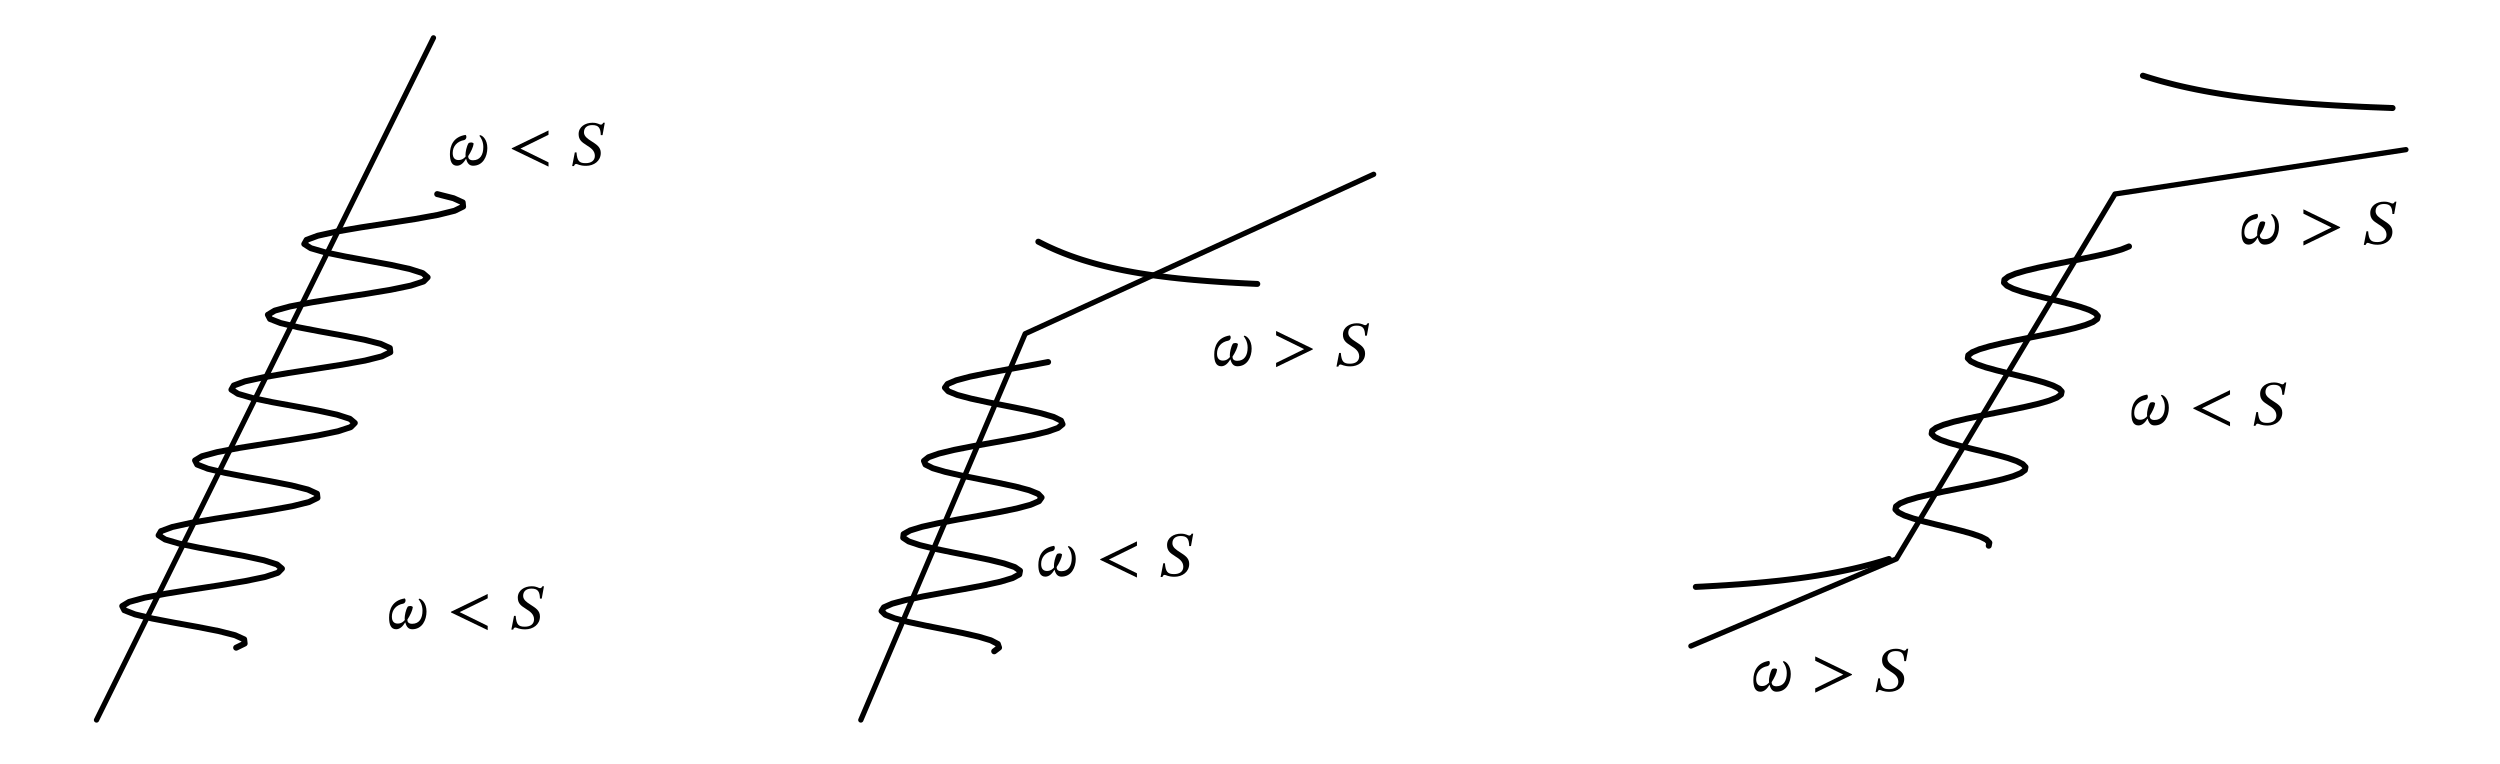
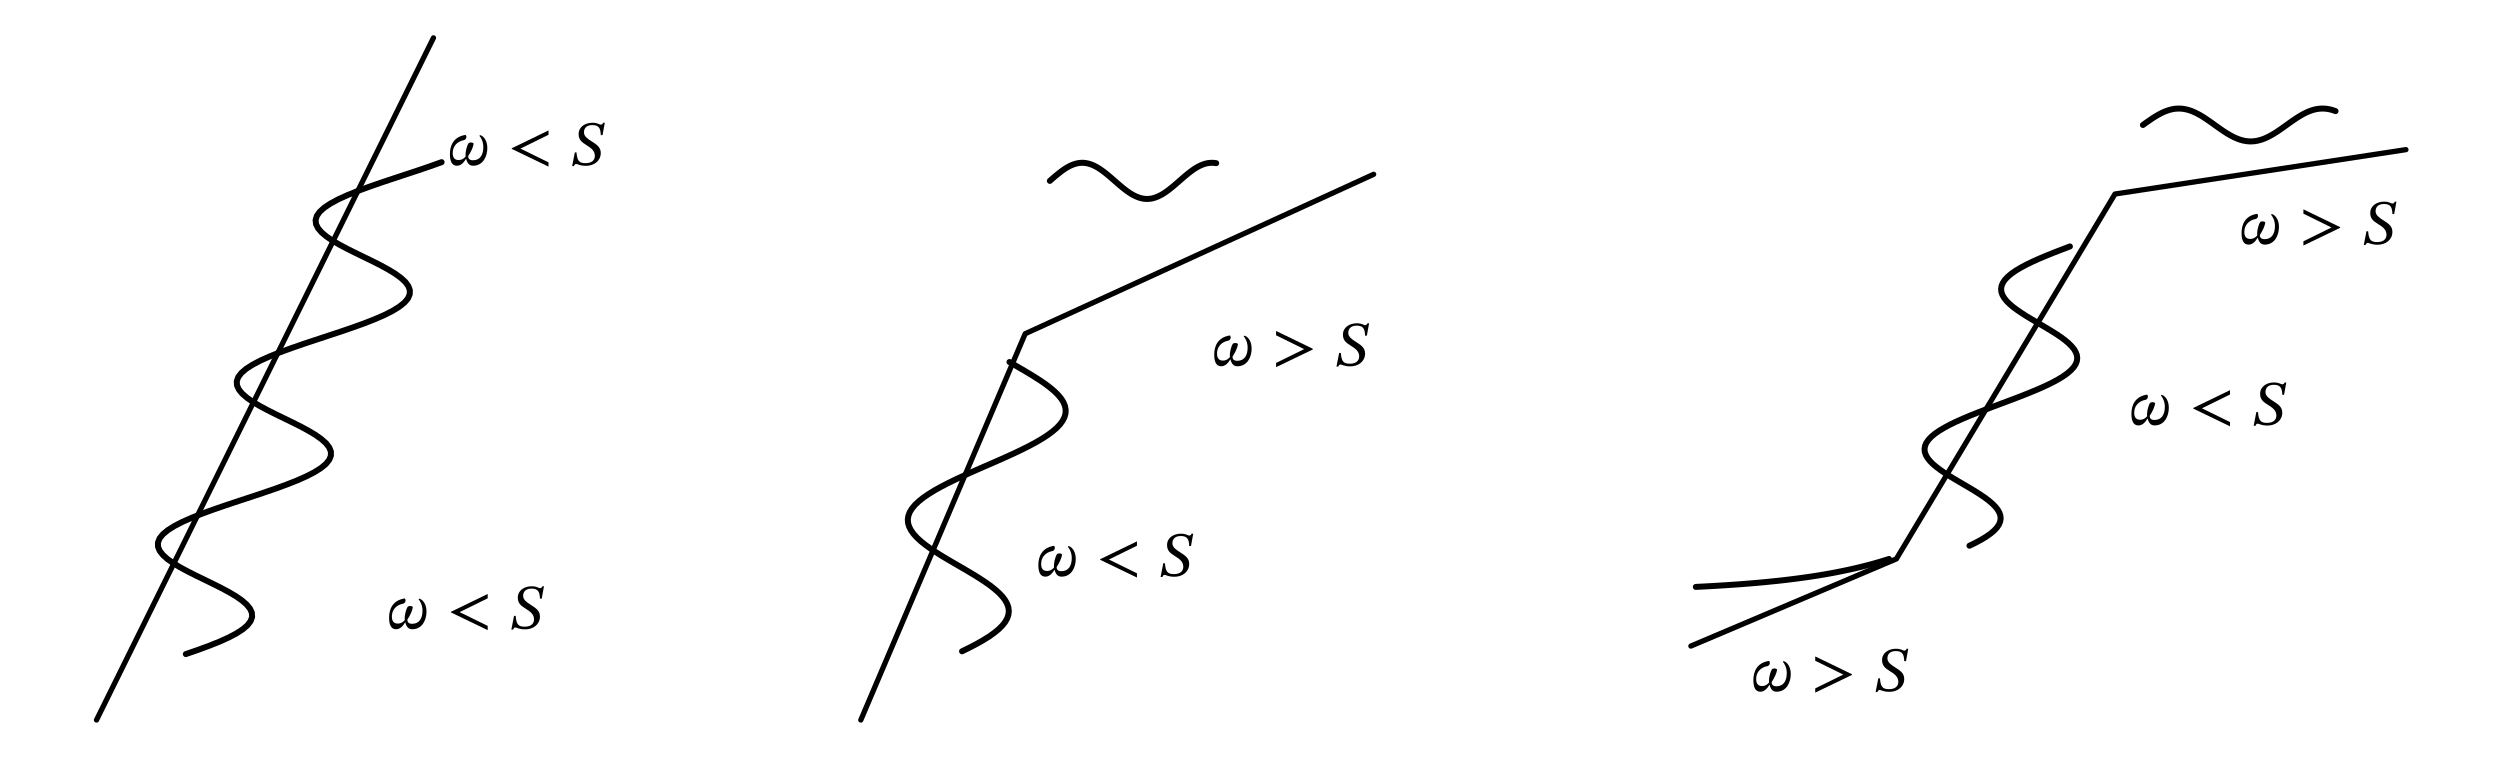
<svg xmlns="http://www.w3.org/2000/svg" xmlns:xlink="http://www.w3.org/1999/xlink" width="350.832pt" height="107.174pt" viewBox="0 0 350.832 107.174">
  <defs>
    <g>
      <g id="glyph-0-0">
        <path d="M 2.844 -1.25 C 3.234 -1.844 3.562 -2.547 3.609 -3 C 3.609 -3.078 3.438 -3.172 3.25 -3.172 C 3.109 -3.172 2.938 -3.125 2.891 -3.062 C 2.609 -2.609 2.469 -1.828 2.469 -1.453 C 2.469 -1.375 2.469 -1.297 2.484 -1.203 C 2.359 -1.047 2.047 -0.703 1.5 -0.703 C 1.031 -0.703 0.672 -0.953 0.672 -1.688 C 0.672 -2.641 1.297 -3.328 2.266 -3.5 C 2.469 -3.547 2.594 -3.75 2.594 -3.953 C 2.594 -4.078 2.547 -4.172 2.484 -4.234 C 0.766 -3.969 0.281 -2.719 0.281 -1.547 C 0.281 -0.578 0.531 0.094 1.266 0.094 C 1.828 0.094 2.234 -0.359 2.531 -0.859 L 2.562 -0.859 C 2.719 -0.234 3.016 0.094 3.531 0.094 C 4.938 0.094 5.531 -1.219 5.531 -2.391 C 5.531 -3.609 4.844 -4.156 4.5 -4.203 L 4.422 -4.094 C 4.562 -3.953 4.969 -3.375 4.969 -2.531 C 4.969 -1.453 4.531 -0.672 3.516 -0.672 C 3 -0.672 2.844 -0.938 2.844 -1.25 Z M 2.844 -1.25 " />
      </g>
      <g id="glyph-0-1">
        <path d="M 5.781 0.219 L 5.781 -0.375 L 1.844 -2.312 L 5.781 -4.25 L 5.781 -4.859 L 0.625 -2.359 L 0.625 -2.266 Z M 5.781 0.219 " />
      </g>
      <g id="glyph-0-2">
        <path d="M 4.484 -4.203 L 4.797 -5.938 L 4.578 -5.938 C 4.484 -5.75 4.391 -5.672 4.234 -5.672 C 4.031 -5.672 3.828 -5.938 3.062 -5.938 C 2.062 -5.938 1.125 -5.375 1.125 -4.344 C 1.125 -3.516 1.609 -3.188 2.203 -2.812 C 2.203 -2.812 2.203 -2.797 2.219 -2.797 C 2.844 -2.406 3.406 -2.031 3.406 -1.281 C 3.391 -0.594 2.859 -0.266 2.109 -0.266 C 1.219 -0.266 0.922 -0.562 0.828 -1.781 L 0.594 -1.781 L 0.219 0.141 L 0.484 0.141 C 0.516 -0.047 0.656 -0.156 0.781 -0.156 C 0.984 -0.156 1.25 0.109 2.172 0.109 C 3.266 0.109 4.234 -0.562 4.234 -1.703 C 4.234 -2.547 3.594 -2.906 2.953 -3.328 C 2.375 -3.688 1.875 -4.047 1.875 -4.594 C 1.875 -5.234 2.312 -5.609 3.047 -5.609 C 3.953 -5.609 4.203 -5.188 4.234 -4.203 Z M 4.484 -4.203 " />
      </g>
      <g id="glyph-0-3">
        <path d="M 5.781 -2.266 L 5.781 -2.359 L 0.625 -4.859 L 0.625 -4.25 L 4.562 -2.312 L 0.625 -0.375 L 0.625 0.219 Z M 5.781 -2.266 " />
      </g>
    </g>
  </defs>
  <path fill="none" stroke-width="0.747" stroke-linecap="round" stroke-linejoin="round" stroke="rgb(0%, 0%, 0%)" stroke-opacity="1" stroke-miterlimit="10" d="M 0 -4.648 L 47.65 91.817 " transform="matrix(0.992352, 0, 0, -0.992352, 13.54257, 96.42683)" />
-   <path fill="none" stroke-width="0.847" stroke-linecap="round" stroke-linejoin="round" stroke="rgb(0%, 0%, 0%)" stroke-opacity="1" stroke-miterlimit="10" d="M 19.749 5.579 L 20.95 6.165 L 20.879 6.756 L 19.588 7.342 L 17.269 7.933 L 14.266 8.519 L 10.995 9.11 L 7.909 9.696 L 5.44 10.287 L 3.941 10.873 L 3.642 11.464 L 4.618 12.05 L 6.779 12.641 L 9.889 13.227 L 13.593 13.818 L 17.45 14.404 L 21.009 14.995 L 23.851 15.581 L 25.654 16.172 L 26.224 16.758 L 25.528 17.349 L 23.689 17.935 L 20.981 18.526 L 17.789 19.112 L 14.549 19.703 L 11.723 20.289 L 9.704 20.879 L 8.782 21.466 L 9.121 22.056 L 10.707 22.643 L 13.384 23.233 L 16.84 23.82 L 20.674 24.41 L 24.437 25.001 L 27.689 25.587 L 30.047 26.174 L 31.247 26.764 L 31.18 27.351 L 29.889 27.941 L 27.575 28.528 L 24.571 29.118 L 21.3 29.705 L 18.21 30.295 L 15.742 30.886 L 14.242 31.472 L 13.939 32.059 L 14.911 32.649 L 17.072 33.236 L 20.182 33.826 L 23.882 34.413 L 27.74 35.003 L 31.302 35.59 L 34.144 36.18 L 35.951 36.771 L 36.526 37.357 L 35.829 37.944 L 33.995 38.534 L 31.287 39.121 L 28.09 39.711 L 24.855 40.298 L 22.028 40.888 L 20.005 41.475 L 19.08 42.065 L 19.415 42.655 L 21.001 43.242 L 23.674 43.828 L 27.13 44.419 L 30.968 45.009 L 34.731 45.596 L 37.982 46.182 L 40.34 46.773 L 41.545 47.359 L 41.482 47.95 L 40.191 48.54 L 37.88 49.127 L 34.877 49.713 L 31.601 50.304 L 28.515 50.894 L 26.043 51.481 L 24.54 52.067 L 24.237 52.658 L 25.209 53.244 L 27.366 53.835 L 30.476 54.421 L 34.176 55.012 L 38.033 55.598 L 41.592 56.189 L 44.442 56.779 L 46.249 57.366 L 46.823 57.952 L 46.131 58.543 L 44.296 59.129 L 41.592 59.72 L 38.396 60.306 L 35.16 60.896 L 32.33 61.483 L 30.306 62.073 L 29.381 62.664 L 29.712 63.25 L 31.298 63.837 L 33.967 64.427 L 37.423 65.018 L 41.257 65.604 L 45.024 66.191 L 48.276 66.781 L 50.638 67.368 L 51.842 67.958 L 51.783 68.549 L 50.492 69.135 L 48.181 69.722 " transform="matrix(0.992352, 0, 0, -0.992352, 13.54257, 96.42683)" />
+   <path fill="none" stroke-width="0.847" stroke-linecap="round" stroke-linejoin="round" stroke="rgb(0%, 0%, 0%)" stroke-opacity="1" stroke-miterlimit="10" d="M 12.632 4.674 L 14.325 5.256 L 15.915 5.843 L 17.375 6.425 L 18.674 7.012 L 19.785 7.594 L 20.686 8.181 L 21.363 8.763 L 21.804 9.35 L 22.005 9.932 L 21.969 10.519 L 21.705 11.102 L 21.225 11.688 L 20.552 12.271 L 19.71 12.857 L 18.722 13.44 L 17.627 14.026 L 16.462 14.609 L 15.262 15.195 L 14.061 15.778 L 12.9 16.364 L 11.817 16.947 L 10.853 17.534 L 10.026 18.116 L 9.381 18.703 L 8.928 19.285 L 8.696 19.872 L 8.692 20.454 L 8.924 21.041 L 9.396 21.623 L 10.105 22.21 L 11.034 22.793 L 12.172 23.379 L 13.494 23.962 L 14.974 24.548 L 16.58 25.131 L 18.281 25.717 L 20.04 26.304 L 21.816 26.886 L 23.571 27.473 L 25.272 28.055 L 26.878 28.642 L 28.358 29.225 L 29.677 29.811 L 30.814 30.394 L 31.743 30.98 L 32.448 31.563 L 32.916 32.149 L 33.148 32.732 L 33.145 33.318 L 32.908 33.901 L 32.456 34.487 L 31.802 35.07 L 30.98 35.657 L 30.011 36.239 L 28.929 36.826 L 27.767 37.408 L 26.567 37.995 L 25.366 38.577 L 24.201 39.164 L 23.107 39.746 L 22.123 40.333 L 21.28 40.916 L 20.607 41.502 L 20.131 42.085 L 19.867 42.671 L 19.836 43.254 L 20.04 43.84 L 20.481 44.423 L 21.158 45.009 L 22.064 45.592 L 23.174 46.178 L 24.477 46.761 L 25.937 47.348 L 27.531 47.93 L 29.22 48.517 L 30.972 49.099 L 32.747 49.686 L 34.51 50.268 L 36.219 50.855 L 37.841 51.437 L 39.336 52.024 L 40.679 52.607 L 41.84 53.193 L 42.793 53.78 L 43.529 54.362 L 44.029 54.945 L 44.288 55.531 L 44.316 56.118 L 44.107 56.7 L 43.682 57.287 L 43.052 57.869 L 42.249 58.456 L 41.297 59.039 L 40.226 59.625 L 39.077 60.208 L 37.876 60.794 L 36.675 61.377 L 35.502 61.963 L 34.396 62.546 L 33.396 63.132 L 32.534 63.715 L 31.838 64.301 L 31.338 64.884 L 31.046 65.471 L 30.983 66.053 L 31.157 66.64 L 31.57 67.222 L 32.219 67.809 L 33.093 68.391 L 34.18 68.978 L 35.459 69.56 L 36.904 70.147 L 38.478 70.729 L 40.159 71.316 L 41.907 71.899 L 43.682 72.485 L 45.45 73.068 L 47.166 73.654 L 48.799 74.237 " transform="matrix(0.992352, 0, 0, -0.992352, 13.54257, 96.42683)" />
  <g fill="rgb(0%, 0%, 0%)" fill-opacity="1">
    <use xlink:href="#glyph-0-0" x="54.321" y="88.211" />
  </g>
  <g fill="rgb(0%, 0%, 0%)" fill-opacity="1">
    <use xlink:href="#glyph-0-1" x="62.659" y="88.211" />
  </g>
  <g fill="rgb(0%, 0%, 0%)" fill-opacity="1">
    <use xlink:href="#glyph-0-2" x="71.539" y="88.211" />
  </g>
  <g fill="rgb(0%, 0%, 0%)" fill-opacity="1">
    <use xlink:href="#glyph-0-0" x="62.857" y="23.163" />
  </g>
  <g fill="rgb(0%, 0%, 0%)" fill-opacity="1">
    <use xlink:href="#glyph-0-1" x="71.194" y="23.163" />
  </g>
  <g fill="rgb(0%, 0%, 0%)" fill-opacity="1">
    <use xlink:href="#glyph-0-2" x="80.074" y="23.163" />
  </g>
  <path fill="none" stroke-width="0.747" stroke-linecap="round" stroke-linejoin="round" stroke="rgb(0%, 0%, 0%)" stroke-opacity="1" stroke-miterlimit="10" d="M 108.085 -4.648 L 131.329 49.977 L 180.608 72.521 " transform="matrix(0.992352, 0, 0, -0.992352, 13.54257, 96.42683)" />
-   <path fill="none" stroke-width="0.847" stroke-linecap="round" stroke-linejoin="round" stroke="rgb(0%, 0%, 0%)" stroke-opacity="1" stroke-miterlimit="10" d="M 126.948 5.067 L 127.633 5.587 L 127.46 6.102 L 126.46 6.622 L 124.736 7.138 L 122.472 7.657 L 119.894 8.173 L 117.261 8.693 L 114.836 9.208 L 112.864 9.728 L 111.545 10.243 L 111.017 10.763 L 111.348 11.283 L 112.521 11.798 L 114.434 12.318 L 116.922 12.834 L 119.76 13.353 L 122.697 13.869 L 125.468 14.388 L 127.818 14.904 L 129.546 15.424 L 130.498 15.943 L 130.597 16.459 L 129.849 16.979 L 128.337 17.494 L 126.224 18.014 L 123.716 18.529 L 121.071 19.049 L 118.552 19.565 L 116.41 20.084 L 114.867 20.6 L 114.08 21.12 L 114.139 21.639 L 115.052 22.155 L 116.745 22.674 L 119.075 23.19 L 121.831 23.71 L 124.763 24.225 L 127.613 24.745 L 130.125 25.261 L 132.069 25.78 L 133.278 26.296 L 133.648 26.816 L 133.159 27.331 L 131.876 27.851 L 129.932 28.37 L 127.523 28.886 L 124.893 29.406 L 122.307 29.921 L 120.02 30.441 L 118.268 30.957 L 117.229 31.476 L 117.016 31.992 L 117.662 32.511 L 119.122 33.027 L 121.272 33.547 L 123.917 34.066 L 126.822 34.582 L 129.727 35.102 L 132.368 35.617 L 134.514 36.137 L 135.97 36.652 L 136.612 37.172 L 136.395 37.688 L 135.352 38.207 L 133.596 38.723 L 131.309 39.243 L 128.719 39.762 L 126.09 40.278 L 123.685 40.797 L 121.74 41.313 L 120.461 41.833 L 119.981 42.348 L 120.354 42.868 L 121.567 43.384 L 123.515 43.903 L 126.027 44.419 L 128.881 44.938 L 131.813 45.458 L 134.569 45.974 " transform="matrix(0.992352, 0, 0, -0.992352, 13.54257, 96.42683)" />
-   <path fill="none" stroke-width="0.847" stroke-linecap="round" stroke-linejoin="round" stroke="rgb(0%, 0%, 0%)" stroke-opacity="1" stroke-miterlimit="10" d="M 133.191 62.991 L 133.64 62.762 L 134.088 62.538 L 134.537 62.321 L 134.986 62.117 L 135.435 61.916 L 135.883 61.723 L 136.332 61.538 L 136.781 61.357 L 137.23 61.184 L 137.678 61.015 L 138.123 60.857 L 138.572 60.7 L 139.021 60.55 L 139.469 60.404 L 139.918 60.267 L 140.367 60.133 L 140.816 60.003 L 141.264 59.877 L 141.713 59.755 L 142.611 59.527 L 143.508 59.314 L 144.406 59.117 L 144.854 59.023 L 145.303 58.932 L 145.752 58.846 L 146.649 58.68 L 147.098 58.602 L 147.547 58.527 L 148.444 58.385 L 149.342 58.251 L 149.791 58.188 L 150.688 58.07 L 152.034 57.905 L 152.483 57.858 L 152.932 57.806 L 153.381 57.759 L 153.829 57.716 L 154.278 57.669 L 154.727 57.629 L 155.175 57.586 L 155.624 57.551 L 156.073 57.511 L 157.419 57.405 L 159.214 57.279 L 160.112 57.224 L 160.56 57.2 L 161.009 57.173 L 162.355 57.102 L 162.804 57.082 L 163.253 57.059 L 164.15 57.019 " transform="matrix(0.992352, 0, 0, -0.992352, 13.54257, 96.42683)" />
+   <path fill="none" stroke-width="0.847" stroke-linecap="round" stroke-linejoin="round" stroke="rgb(0%, 0%, 0%)" stroke-opacity="1" stroke-miterlimit="10" d="M 122.401 5.067 L 123.456 5.587 L 124.448 6.102 L 125.362 6.622 L 126.192 7.138 L 126.928 7.657 L 127.558 8.173 L 128.085 8.693 L 128.495 9.208 L 128.786 9.728 L 128.959 10.243 L 129.014 10.763 L 128.951 11.283 L 128.77 11.798 L 128.483 12.318 L 128.085 12.834 L 127.593 13.353 L 127.007 13.869 L 126.346 14.388 L 125.613 14.904 L 124.822 15.424 L 123.984 15.943 L 123.114 16.459 L 122.228 16.979 L 121.335 17.494 L 120.449 18.014 L 119.583 18.529 L 118.756 19.049 L 117.977 19.565 L 117.257 20.084 L 116.607 20.6 L 116.04 21.12 L 115.568 21.639 L 115.194 22.155 L 114.926 22.674 L 114.769 23.19 L 114.729 23.71 L 114.808 24.225 L 115.005 24.745 L 115.324 25.261 L 115.757 25.78 L 116.304 26.296 L 116.957 26.816 L 117.713 27.331 L 118.559 27.851 L 119.492 28.37 L 120.496 28.886 L 121.563 29.406 L 122.677 29.921 L 123.83 30.441 L 125.007 30.957 L 126.196 31.476 L 127.381 31.992 L 128.546 32.511 L 129.684 33.027 L 130.774 33.547 L 131.813 34.066 L 132.782 34.582 L 133.671 35.102 L 134.47 35.617 L 135.175 36.137 L 135.777 36.652 L 136.265 37.172 L 136.639 37.688 L 136.899 38.207 L 137.037 38.723 L 137.052 39.243 L 136.954 39.762 L 136.742 40.278 L 136.419 40.797 L 135.994 41.313 L 135.47 41.833 L 134.86 42.348 L 134.175 42.868 L 133.423 43.384 L 132.616 43.903 L 131.77 44.419 L 130.892 44.938 L 130.002 45.458 L 129.109 45.974 " transform="matrix(0.992352, 0, 0, -0.992352, 13.54257, 96.42683)" />
+   <path fill="none" stroke-width="0.847" stroke-linecap="round" stroke-linejoin="round" stroke="rgb(0%, 0%, 0%)" stroke-opacity="1" stroke-miterlimit="10" d="M 134.817 71.592 L 135.08 71.824 L 135.608 72.28 L 135.876 72.497 L 136.139 72.709 L 136.403 72.914 L 136.667 73.107 L 136.93 73.288 L 137.194 73.453 L 137.458 73.603 L 137.726 73.741 L 137.989 73.855 L 138.253 73.953 L 138.517 74.032 L 138.781 74.091 L 139.044 74.131 L 139.308 74.146 L 139.576 74.146 L 139.839 74.119 L 140.103 74.075 L 140.367 74.008 L 140.631 73.926 L 140.894 73.82 L 141.158 73.698 L 141.426 73.556 L 141.69 73.402 L 141.953 73.229 L 142.217 73.044 L 142.481 72.851 L 142.744 72.643 L 143.008 72.43 L 143.276 72.206 L 143.803 71.749 L 144.331 71.285 L 144.595 71.056 L 144.858 70.836 L 145.126 70.615 L 145.39 70.407 L 145.653 70.206 L 145.917 70.017 L 146.181 69.84 L 146.445 69.678 L 146.708 69.537 L 146.976 69.407 L 147.24 69.297 L 147.504 69.202 L 147.767 69.131 L 148.031 69.076 L 148.295 69.045 L 148.562 69.037 L 148.826 69.045 L 149.09 69.076 L 149.354 69.127 L 149.617 69.202 L 149.881 69.293 L 150.145 69.403 L 150.409 69.533 L 150.676 69.675 L 150.94 69.836 L 151.204 70.013 L 151.467 70.202 L 151.731 70.403 L 151.995 70.611 L 152.263 70.828 L 152.526 71.052 L 152.79 71.281 L 153.054 71.513 L 153.318 71.741 L 153.581 71.973 L 153.845 72.202 L 154.113 72.422 L 154.376 72.639 L 154.64 72.843 L 154.904 73.04 L 155.168 73.225 L 155.431 73.398 L 155.695 73.552 L 155.963 73.694 L 156.226 73.816 L 156.49 73.922 L 156.754 74.008 L 157.018 74.075 L 157.281 74.119 L 157.545 74.142 L 157.813 74.146 L 158.077 74.131 L 158.34 74.095 " transform="matrix(0.992352, 0, 0, -0.992352, 13.54257, 96.42683)" />
  <g fill="rgb(0%, 0%, 0%)" fill-opacity="1">
    <use xlink:href="#glyph-0-0" x="145.434" y="80.83" />
  </g>
  <g fill="rgb(0%, 0%, 0%)" fill-opacity="1">
    <use xlink:href="#glyph-0-1" x="153.771" y="80.83" />
  </g>
  <g fill="rgb(0%, 0%, 0%)" fill-opacity="1">
    <use xlink:href="#glyph-0-2" x="162.651" y="80.83" />
  </g>
  <g fill="rgb(0%, 0%, 0%)" fill-opacity="1">
    <use xlink:href="#glyph-0-0" x="170.115" y="51.305" />
  </g>
  <g fill="rgb(0%, 0%, 0%)" fill-opacity="1">
    <use xlink:href="#glyph-0-3" x="178.452" y="51.305" />
  </g>
  <g fill="rgb(0%, 0%, 0%)" fill-opacity="1">
    <use xlink:href="#glyph-0-2" x="187.332" y="51.305" />
  </g>
  <path fill="none" stroke-width="0.747" stroke-linecap="round" stroke-linejoin="round" stroke="rgb(0%, 0%, 0%)" stroke-opacity="1" stroke-miterlimit="10" d="M 225.471 5.811 L 254.525 18.132 L 285.441 69.734 L 326.584 76.008 " transform="matrix(0.992352, 0, 0, -0.992352, 13.54257, 96.42683)" />
  <path fill="none" stroke-width="0.847" stroke-linecap="round" stroke-linejoin="round" stroke="rgb(0%, 0%, 0%)" stroke-opacity="1" stroke-miterlimit="10" d="M 226.168 14.172 L 226.593 14.196 L 227.022 14.215 L 227.872 14.262 L 228.301 14.286 L 228.726 14.31 L 229.155 14.333 L 229.58 14.361 L 230.01 14.388 L 230.435 14.412 L 230.86 14.444 L 231.289 14.471 L 231.714 14.503 L 232.143 14.53 L 232.568 14.562 L 232.993 14.597 L 233.422 14.629 L 233.847 14.664 L 234.277 14.699 L 234.702 14.735 L 235.131 14.774 L 235.981 14.853 L 236.41 14.896 L 236.835 14.94 L 237.264 14.983 L 237.689 15.026 L 238.118 15.073 L 238.544 15.121 L 238.969 15.172 L 239.398 15.223 L 239.823 15.274 L 240.252 15.329 L 240.677 15.384 L 241.106 15.443 L 241.956 15.561 L 242.385 15.624 L 242.811 15.691 L 243.24 15.754 L 244.09 15.896 L 244.519 15.967 L 244.944 16.042 L 245.373 16.12 L 245.798 16.199 L 246.227 16.282 L 247.078 16.455 L 247.507 16.546 L 247.932 16.636 L 248.361 16.731 L 248.786 16.829 L 249.215 16.931 L 249.64 17.034 L 250.065 17.144 L 250.494 17.254 L 250.919 17.364 L 251.349 17.482 L 251.774 17.604 L 252.203 17.726 L 252.628 17.856 L 253.053 17.99 L 253.482 18.124 " transform="matrix(0.992352, 0, 0, -0.992352, 13.54257, 96.42683)" />
-   <path fill="none" stroke-width="0.847" stroke-linecap="round" stroke-linejoin="round" stroke="rgb(0%, 0%, 0%)" stroke-opacity="1" stroke-miterlimit="10" d="M 267.59 19.998 L 267.673 20.427 L 267.263 20.856 L 266.409 21.281 L 265.169 21.71 L 263.642 22.135 L 261.929 22.564 L 260.154 22.993 L 258.438 23.418 L 256.907 23.848 L 255.667 24.273 L 254.809 24.702 L 254.395 25.127 L 254.474 25.556 L 255.045 25.985 L 256.088 26.41 L 257.552 26.839 L 259.355 27.264 L 261.398 27.693 L 263.567 28.122 L 265.736 28.548 L 267.783 28.977 L 269.594 29.402 L 271.066 29.831 L 272.117 30.26 L 272.699 30.685 L 272.786 31.114 L 272.388 31.539 L 271.538 31.968 L 270.302 32.397 L 268.779 32.822 L 267.066 33.251 L 265.291 33.677 L 263.575 34.106 L 262.04 34.531 L 260.796 34.96 L 259.93 35.389 L 259.513 35.814 L 259.583 36.243 L 260.146 36.668 L 261.185 37.097 L 262.642 37.526 L 264.441 37.951 L 266.484 38.381 L 268.649 38.806 L 270.822 39.235 L 272.869 39.664 L 274.683 40.089 L 276.159 40.518 L 277.218 40.943 L 277.809 41.372 L 277.903 41.801 L 277.51 42.226 L 276.663 42.655 L 275.435 43.081 L 273.912 43.51 L 272.203 43.935 L 270.428 44.364 L 268.712 44.793 L 267.173 45.218 L 265.925 45.647 L 265.051 46.072 L 264.63 46.501 L 264.693 46.93 L 265.252 47.355 L 266.283 47.784 L 267.736 48.21 L 269.531 48.639 L 271.57 49.068 L 273.735 49.493 L 275.904 49.922 L 277.958 50.347 L 279.777 50.776 L 281.257 51.205 L 282.324 51.63 L 282.918 52.059 L 283.02 52.484 L 282.631 52.914 L 281.792 53.343 L 280.568 53.768 L 279.049 54.197 L 277.34 54.622 L 275.565 55.051 L 273.849 55.48 L 272.306 55.905 L 271.05 56.334 L 270.176 56.759 L 269.747 57.188 L 269.802 57.617 L 270.353 58.043 L 271.377 58.472 L 272.825 58.897 L 274.616 59.326 L 276.651 59.751 L 278.816 60.18 L 280.989 60.609 L 283.044 61.034 L 284.867 61.463 L 286.351 61.888 L 287.425 62.318 " transform="matrix(0.992352, 0, 0, -0.992352, 13.54257, 96.42683)" />
-   <path fill="none" stroke-width="0.847" stroke-linecap="round" stroke-linejoin="round" stroke="rgb(0%, 0%, 0%)" stroke-opacity="1" stroke-miterlimit="10" d="M 289.393 86.467 L 289.901 86.306 L 290.413 86.148 L 290.925 85.995 L 291.436 85.845 L 291.948 85.699 L 292.46 85.562 L 292.972 85.428 L 293.995 85.168 L 294.507 85.046 L 295.018 84.928 L 295.53 84.814 L 296.042 84.704 L 297.065 84.491 L 298.089 84.294 L 298.601 84.2 L 299.112 84.109 L 300.136 83.936 L 300.647 83.853 L 301.671 83.696 L 302.694 83.546 L 303.206 83.479 L 303.718 83.409 L 304.23 83.342 L 304.741 83.279 L 305.253 83.22 L 305.765 83.157 L 307.3 82.991 L 308.835 82.838 L 309.859 82.743 L 311.394 82.613 L 311.905 82.574 L 312.413 82.535 L 312.929 82.499 L 313.441 82.46 L 313.948 82.424 L 314.46 82.393 L 314.972 82.357 L 316.507 82.263 L 318.554 82.153 L 319.066 82.129 L 319.577 82.102 L 320.601 82.054 L 321.113 82.035 L 321.624 82.011 L 324.695 81.893 " transform="matrix(0.992352, 0, 0, -0.992352, 13.54257, 96.42683)" />
+   <path fill="none" stroke-width="0.847" stroke-linecap="round" stroke-linejoin="round" stroke="rgb(0%, 0%, 0%)" stroke-opacity="1" stroke-miterlimit="10" d="M 264.866 19.998 L 265.744 20.427 L 266.539 20.856 L 267.24 21.281 L 267.846 21.71 L 268.35 22.135 L 268.747 22.564 L 269.035 22.993 L 269.208 23.418 L 269.275 23.848 L 269.231 24.273 L 269.082 24.702 L 268.834 25.127 L 268.491 25.556 L 268.058 25.985 L 267.555 26.41 L 266.98 26.839 L 266.35 27.264 L 265.677 27.693 L 264.968 28.122 L 264.244 28.548 L 263.512 28.977 L 262.788 29.402 L 262.079 29.831 L 261.406 30.26 L 260.78 30.685 L 260.209 31.114 L 259.705 31.539 L 259.28 31.968 L 258.938 32.397 L 258.694 32.822 L 258.548 33.251 L 258.509 33.677 L 258.576 34.106 L 258.757 34.531 L 259.048 34.96 L 259.446 35.389 L 259.953 35.814 L 260.564 36.243 L 261.272 36.668 L 262.067 37.097 L 262.949 37.526 L 263.898 37.951 L 264.913 38.381 L 265.976 38.806 L 267.078 39.235 L 268.204 39.664 L 269.342 40.089 L 270.483 40.518 L 271.609 40.943 L 272.707 41.372 L 273.766 41.801 L 274.778 42.226 L 275.722 42.655 L 276.596 43.081 L 277.388 43.51 L 278.088 43.935 L 278.694 44.364 L 279.194 44.793 L 279.588 45.218 L 279.871 45.647 L 280.041 46.072 L 280.104 46.501 L 280.056 46.93 L 279.903 47.355 L 279.655 47.784 L 279.308 48.21 L 278.875 48.639 L 278.368 49.068 L 277.793 49.493 L 277.159 49.922 L 276.486 50.347 L 275.778 50.776 L 275.049 51.205 L 274.321 51.63 L 273.593 52.059 L 272.888 52.484 L 272.219 52.914 L 271.589 53.343 L 271.022 53.768 L 270.519 54.197 L 270.097 54.622 L 269.759 55.051 L 269.515 55.48 L 269.373 55.905 L 269.338 56.334 L 269.409 56.759 L 269.594 57.188 L 269.885 57.617 L 270.29 58.043 L 270.802 58.472 L 271.412 58.897 L 272.125 59.326 L 272.924 59.751 L 273.805 60.18 L 274.758 60.609 L 275.774 61.034 L 276.836 61.463 L 277.939 61.888 L 279.068 62.318 " transform="matrix(0.992352, 0, 0, -0.992352, 13.54257, 96.42683)" />
+   <path fill="none" stroke-width="0.847" stroke-linecap="round" stroke-linejoin="round" stroke="rgb(0%, 0%, 0%)" stroke-opacity="1" stroke-miterlimit="10" d="M 289.393 79.496 L 289.697 79.716 L 290.004 79.933 L 290.311 80.145 L 290.614 80.354 L 290.921 80.555 L 291.228 80.744 L 291.535 80.925 L 291.838 81.09 L 292.145 81.244 L 292.452 81.381 L 292.759 81.499 L 293.066 81.602 L 293.369 81.684 L 293.676 81.751 L 293.983 81.795 L 294.286 81.814 L 294.593 81.818 L 294.9 81.799 L 295.207 81.759 L 295.514 81.7 L 295.818 81.621 L 296.125 81.523 L 296.432 81.405 L 296.739 81.271 L 297.042 81.121 L 297.349 80.96 L 297.656 80.783 L 297.963 80.594 L 298.266 80.393 L 298.573 80.189 L 298.88 79.976 L 299.187 79.759 L 299.49 79.539 L 299.797 79.319 L 300.411 78.886 L 300.714 78.677 L 301.021 78.476 L 301.328 78.283 L 301.635 78.102 L 301.939 77.933 L 302.246 77.776 L 302.553 77.638 L 302.86 77.512 L 303.163 77.406 L 303.47 77.319 L 303.777 77.252 L 304.084 77.205 L 304.387 77.177 L 304.694 77.173 L 305.001 77.185 L 305.308 77.221 L 305.611 77.276 L 305.918 77.354 L 306.225 77.445 L 306.532 77.559 L 306.835 77.689 L 307.142 77.839 L 307.449 78 L 307.757 78.173 L 308.06 78.358 L 308.367 78.555 L 308.674 78.76 L 308.981 78.972 L 309.284 79.189 L 309.591 79.409 L 309.898 79.626 L 310.205 79.846 L 310.508 80.063 L 310.815 80.271 L 311.122 80.476 L 311.429 80.669 L 311.732 80.854 L 312.039 81.027 L 312.346 81.184 L 312.653 81.33 L 312.956 81.456 L 313.263 81.566 L 313.571 81.657 L 313.878 81.728 L 314.181 81.779 L 314.488 81.81 L 314.795 81.818 L 315.102 81.81 L 315.405 81.779 L 315.712 81.728 L 316.019 81.657 L 316.326 81.566 L 316.629 81.456 " transform="matrix(0.992352, 0, 0, -0.992352, 13.54257, 96.42683)" />
  <g fill="rgb(0%, 0%, 0%)" fill-opacity="1">
    <use xlink:href="#glyph-0-0" x="245.774" y="96.977" />
  </g>
  <g fill="rgb(0%, 0%, 0%)" fill-opacity="1">
    <use xlink:href="#glyph-0-3" x="254.111" y="96.977" />
  </g>
  <g fill="rgb(0%, 0%, 0%)" fill-opacity="1">
    <use xlink:href="#glyph-0-2" x="262.991" y="96.977" />
  </g>
  <g fill="rgb(0%, 0%, 0%)" fill-opacity="1">
    <use xlink:href="#glyph-0-0" x="298.827" y="59.609" />
  </g>
  <g fill="rgb(0%, 0%, 0%)" fill-opacity="1">
    <use xlink:href="#glyph-0-1" x="307.164" y="59.609" />
  </g>
  <g fill="rgb(0%, 0%, 0%)" fill-opacity="1">
    <use xlink:href="#glyph-0-2" x="316.044" y="59.609" />
  </g>
  <g fill="rgb(0%, 0%, 0%)" fill-opacity="1">
    <use xlink:href="#glyph-0-0" x="314.282" y="34.235" />
  </g>
  <g fill="rgb(0%, 0%, 0%)" fill-opacity="1">
    <use xlink:href="#glyph-0-3" x="322.619" y="34.235" />
  </g>
  <g fill="rgb(0%, 0%, 0%)" fill-opacity="1">
    <use xlink:href="#glyph-0-2" x="331.499" y="34.235" />
  </g>
</svg>
